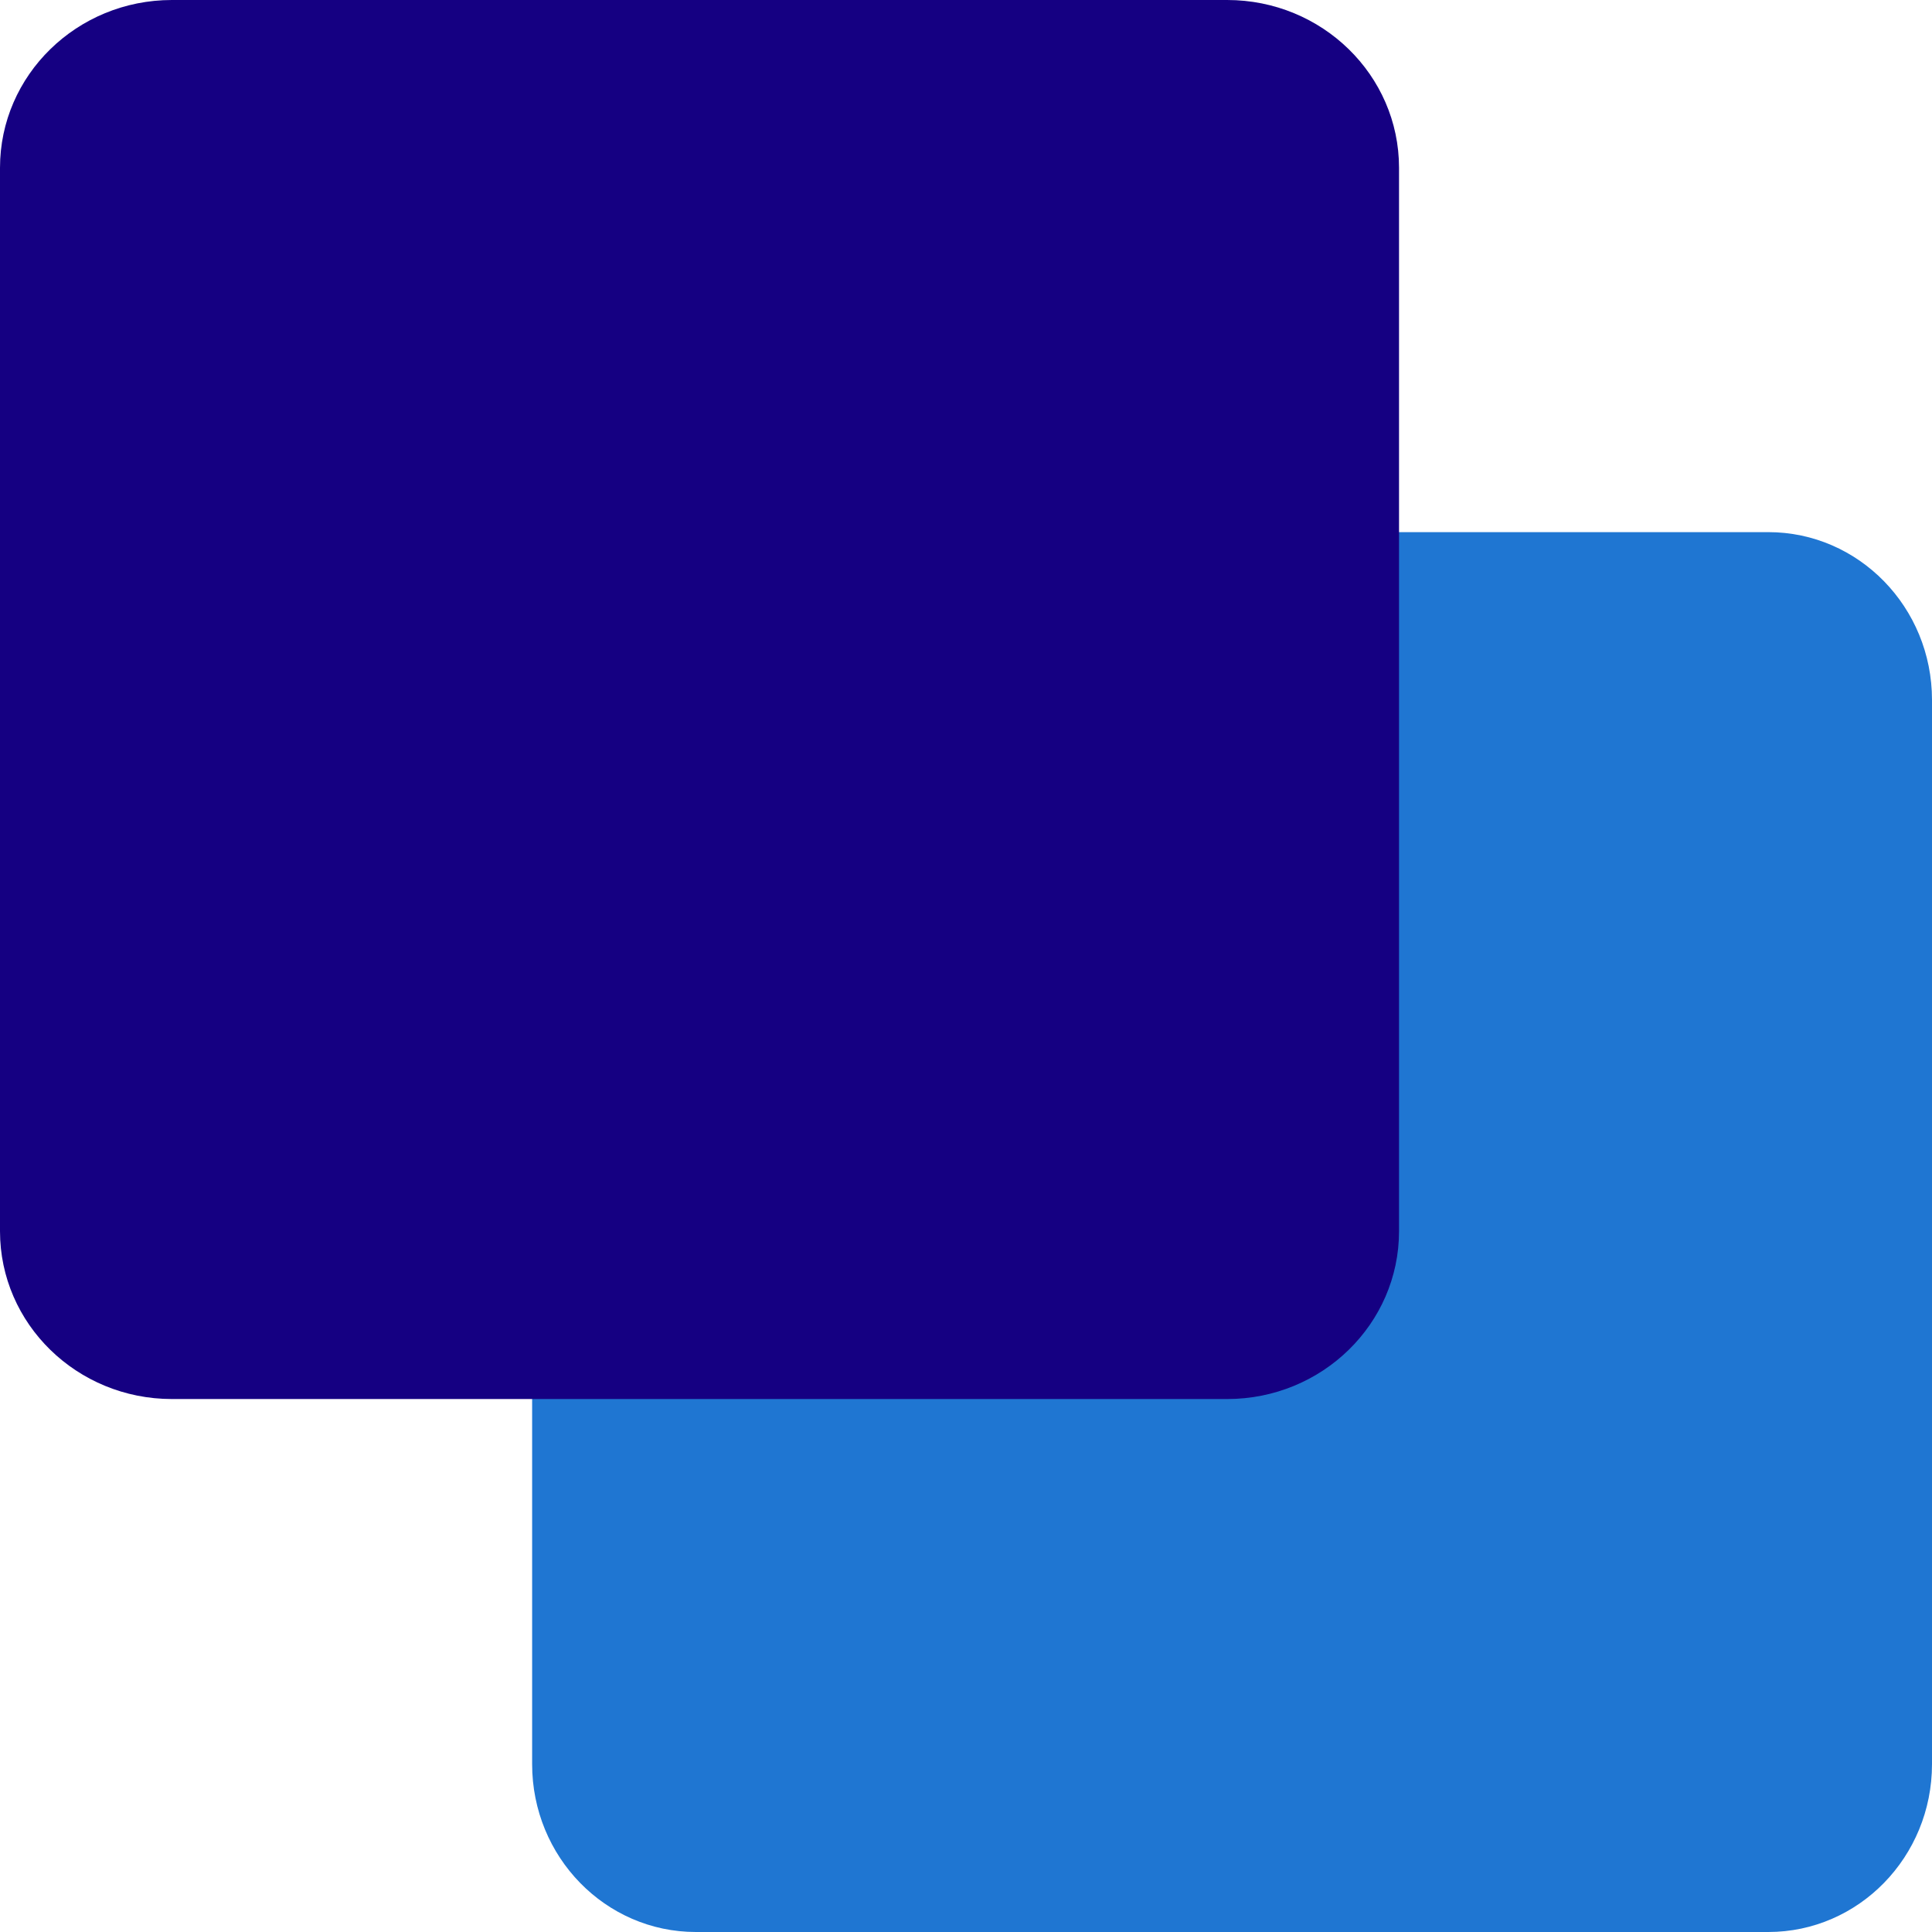
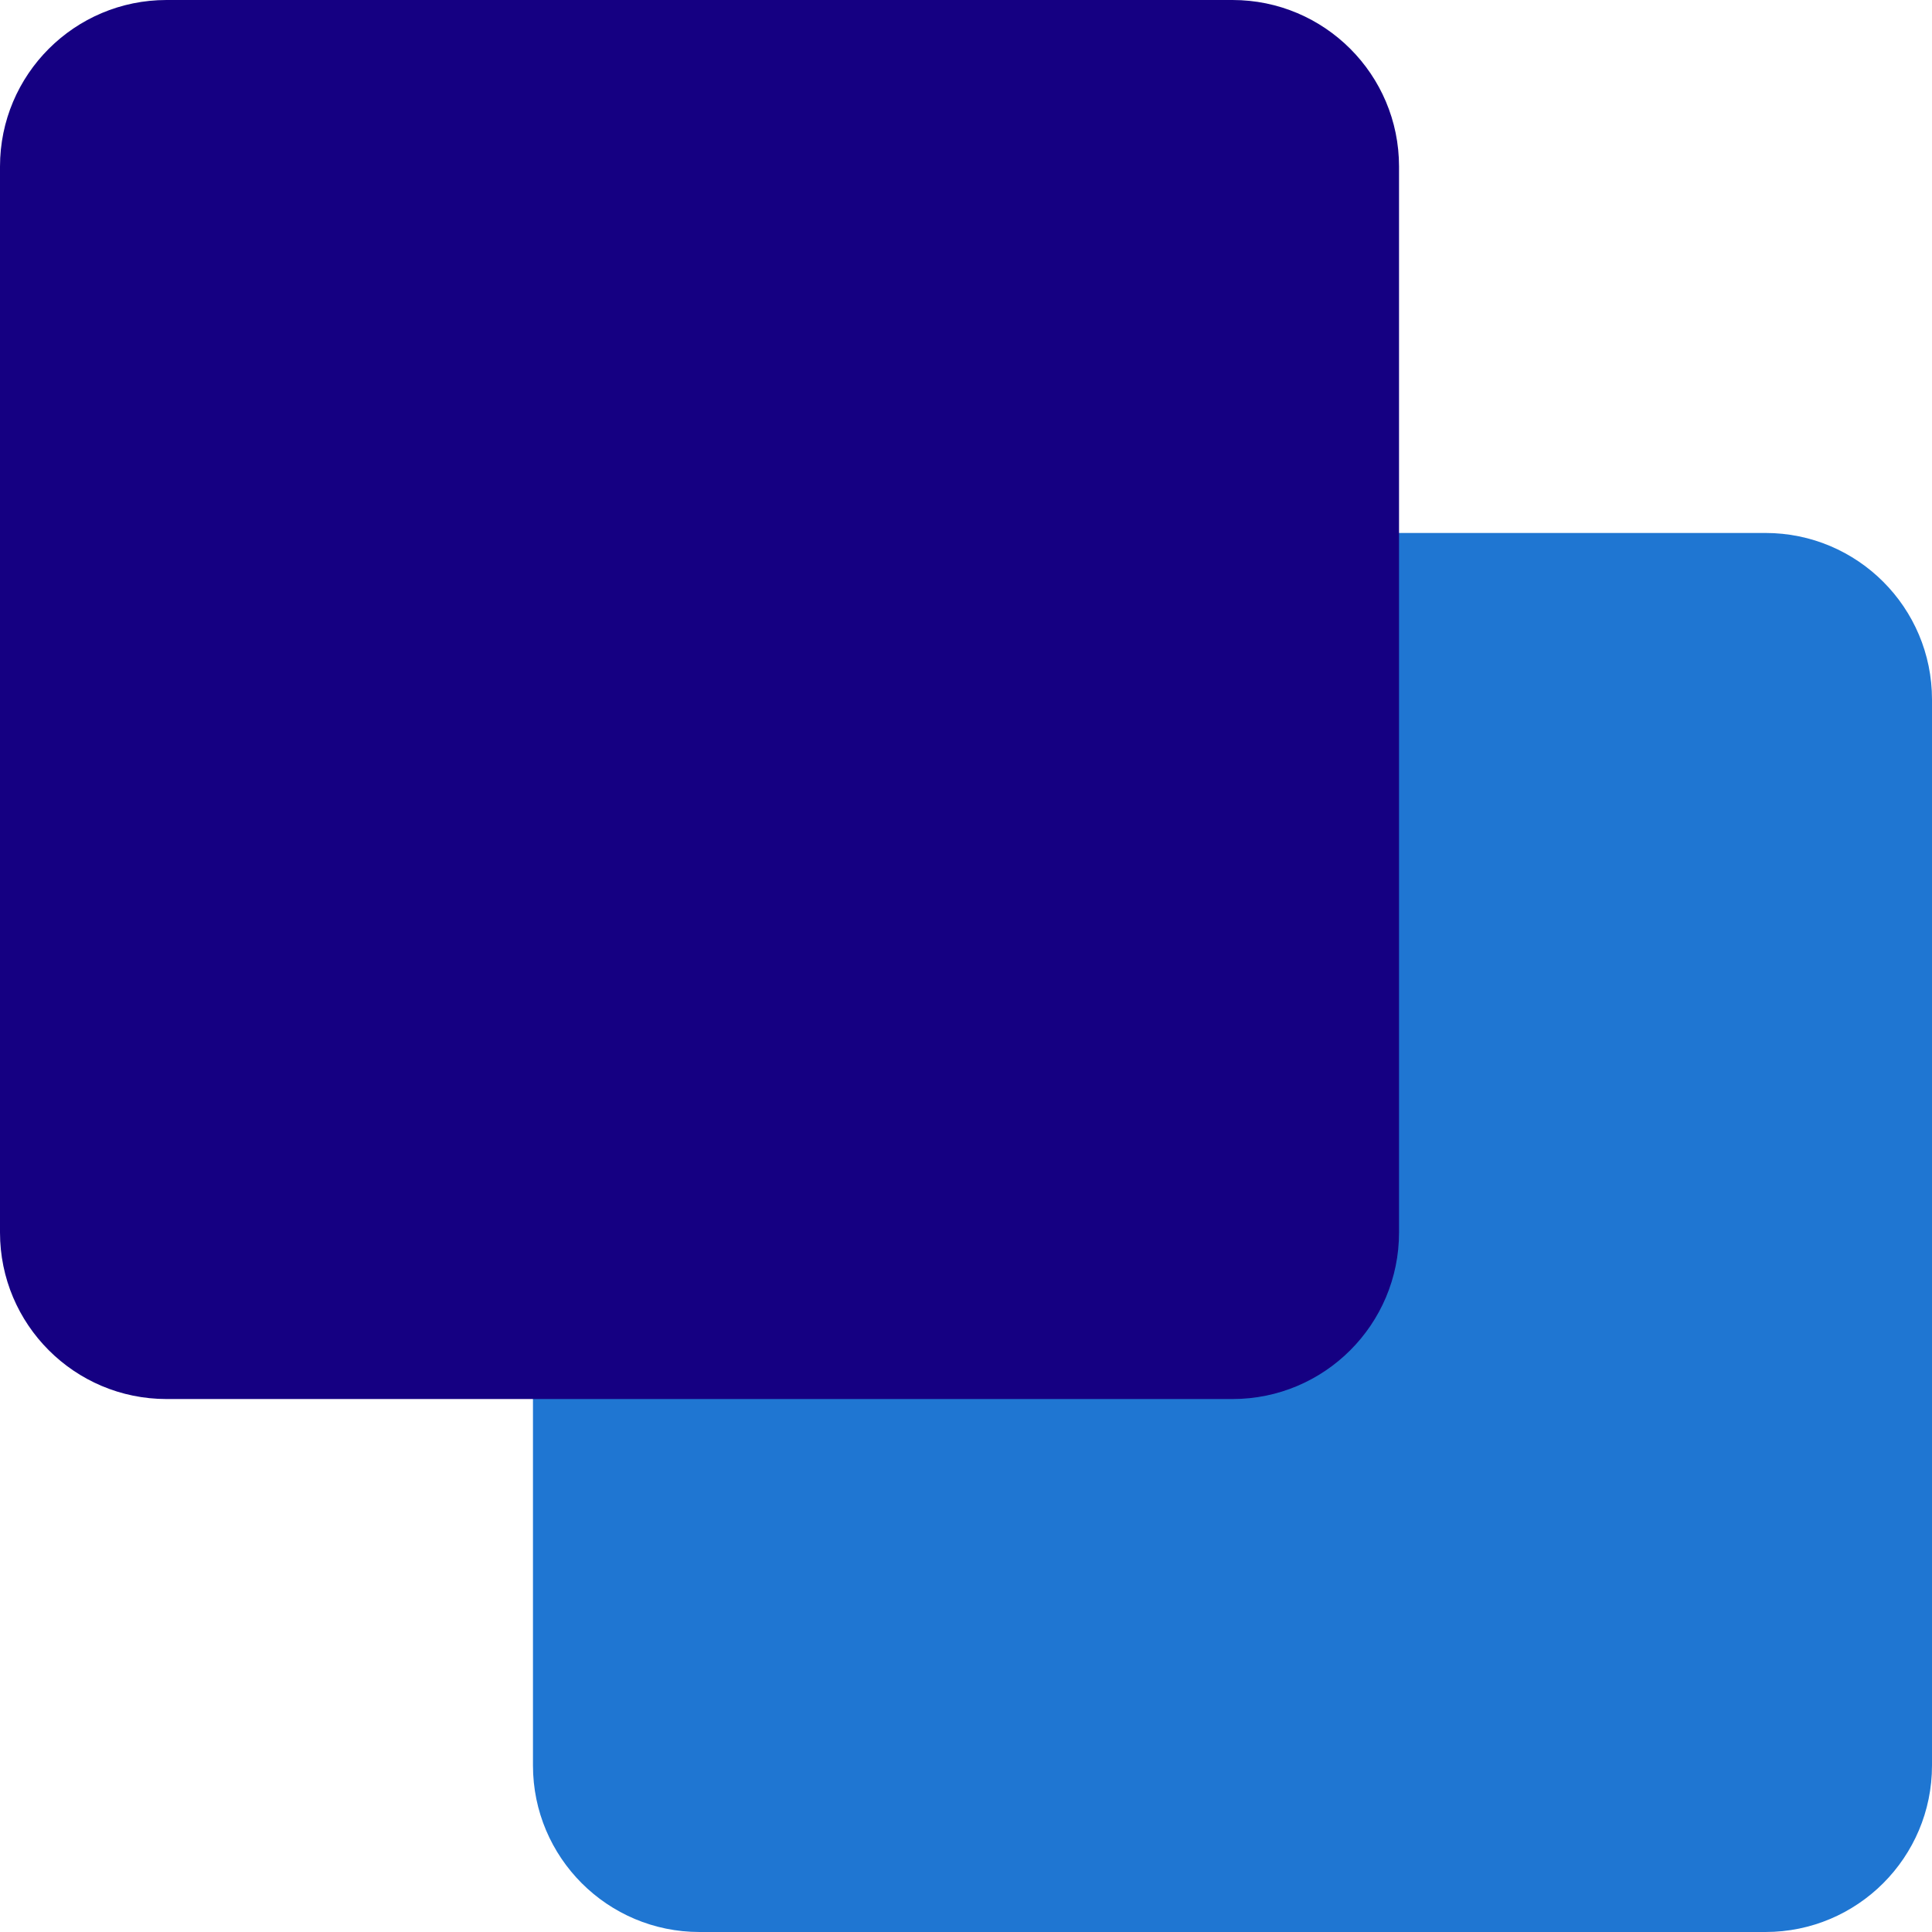
- <svg xmlns="http://www.w3.org/2000/svg" xmlns:ns1="http://www.openswatchbook.org/uri/2009/osb" version="1.1" id="Capa_1" x="0px" y="0px" viewBox="0 0 58 58" style="enable-background:new 0 0 58 58;" xml:space="preserve">
-   <defs id="defs41">
-     <linearGradient id="linearGradient5986" ns1:paint="solid">
-       <stop style="stop-color:#000000;stop-opacity:1;" offset="0" id="stop5984" />
-     </linearGradient>
-   </defs>
-   <rect style="fill:#1f76d2;fill-opacity:1;fill-rule:evenodd;stroke:none;stroke-width:2.646;stroke-miterlimit:4;stroke-dasharray:none;stroke-opacity:1" id="rect5990" width="42.025" height="42.025" x="15.975" y="15.975" rx="4.915" ry="5.038" />
-   <g id="g8" />
-   <g id="g10" />
-   <g id="g12" />
-   <g id="g14" />
-   <g id="g16" />
-   <g id="g18" />
-   <g id="g20" />
-   <g id="g22" />
-   <g id="g24" />
-   <g id="g26" />
-   <g id="g28" />
-   <g id="g30" />
-   <g id="g32" />
-   <g id="g34" />
-   <g id="g36" />
-   <rect style="fill:#150082;fill-opacity:1;fill-rule:evenodd;stroke:none;stroke-width:2.646;stroke-miterlimit:4;stroke-dasharray:none;stroke-opacity:1" id="rect4532" width="42" height="42" x="0" y="0" ry="5.038" rx="5.161" />
+ <svg xmlns="http://www.w3.org/2000/svg" version="1.1" x="0px" y="0px" viewBox="0 0 58 58" xml:space="preserve">
+   <rect style="fill:#1f76d2;stroke:none;stroke-width:2.5;stroke-miterlimit:4;stroke-dasharray:none;stroke-opacity:1" width="42" height="42" x="16" y="16" rx="5" ry="5" />
+   <rect style="fill:#150082;stroke:none;stroke-width:2.5;stroke-miterlimit:4;stroke-dasharray:none;stroke-opacity:1" width="42" height="42" x="0" y="0" ry="5" rx="5" />
</svg>
